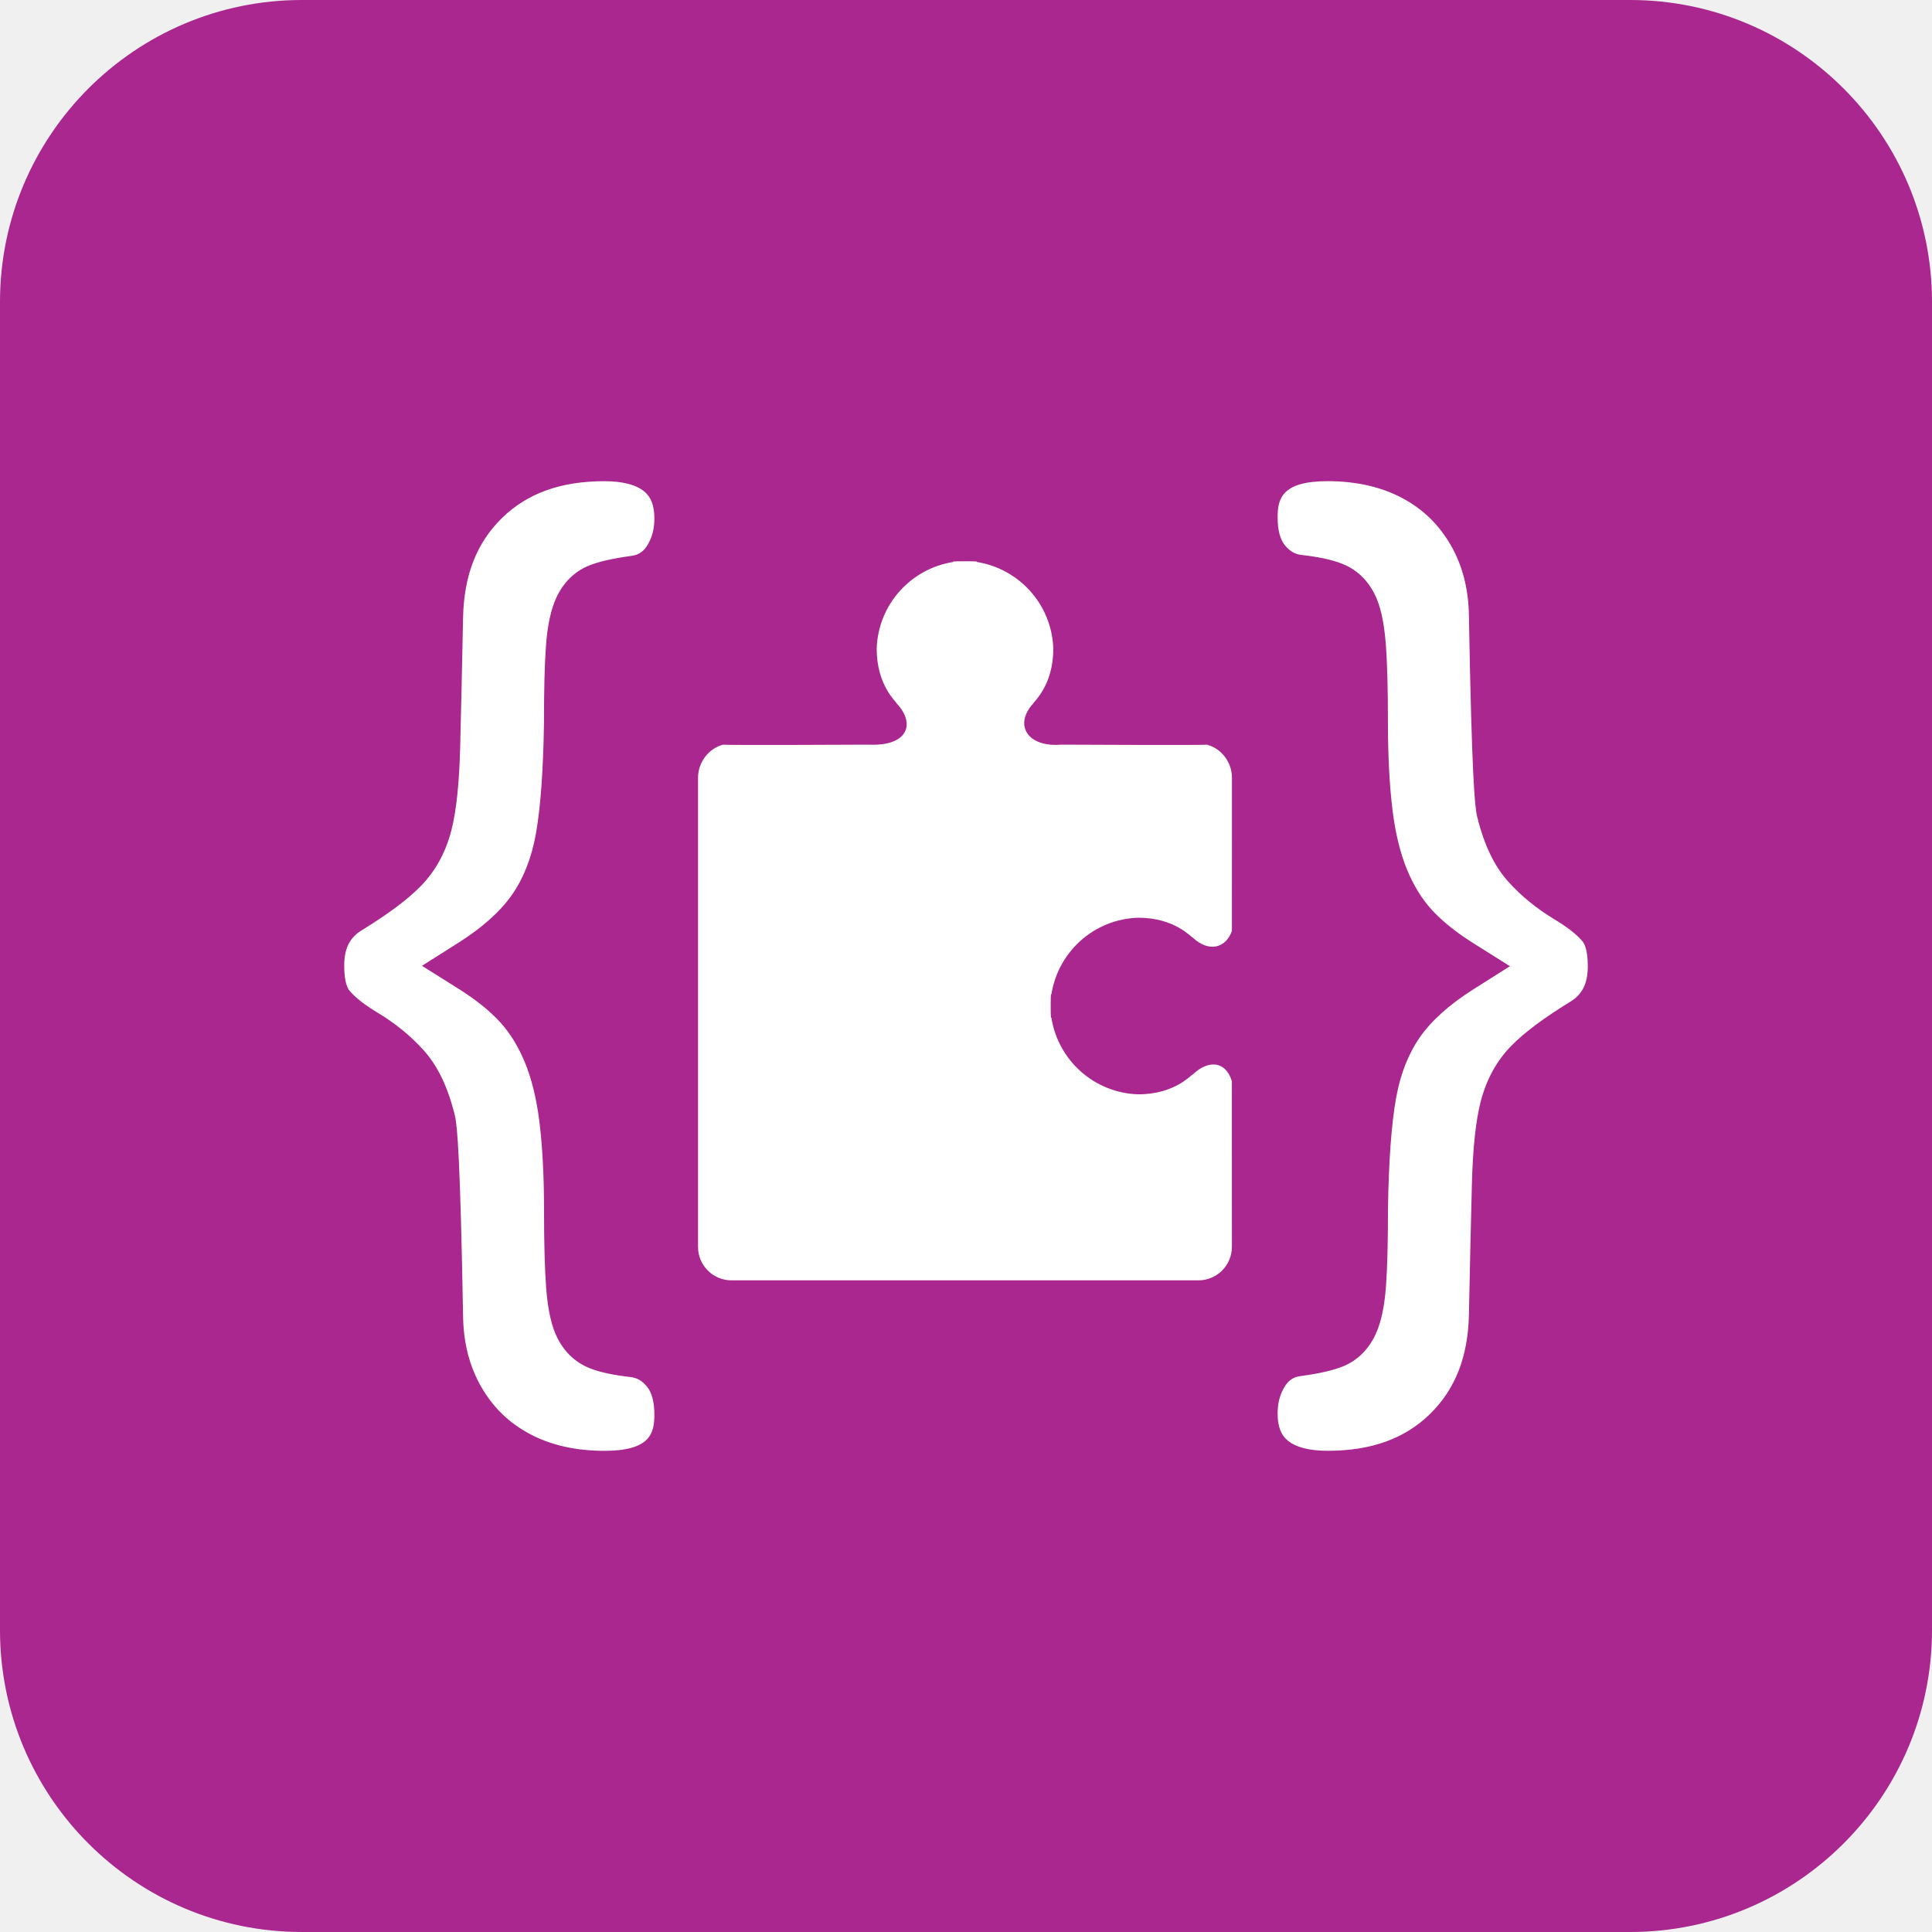
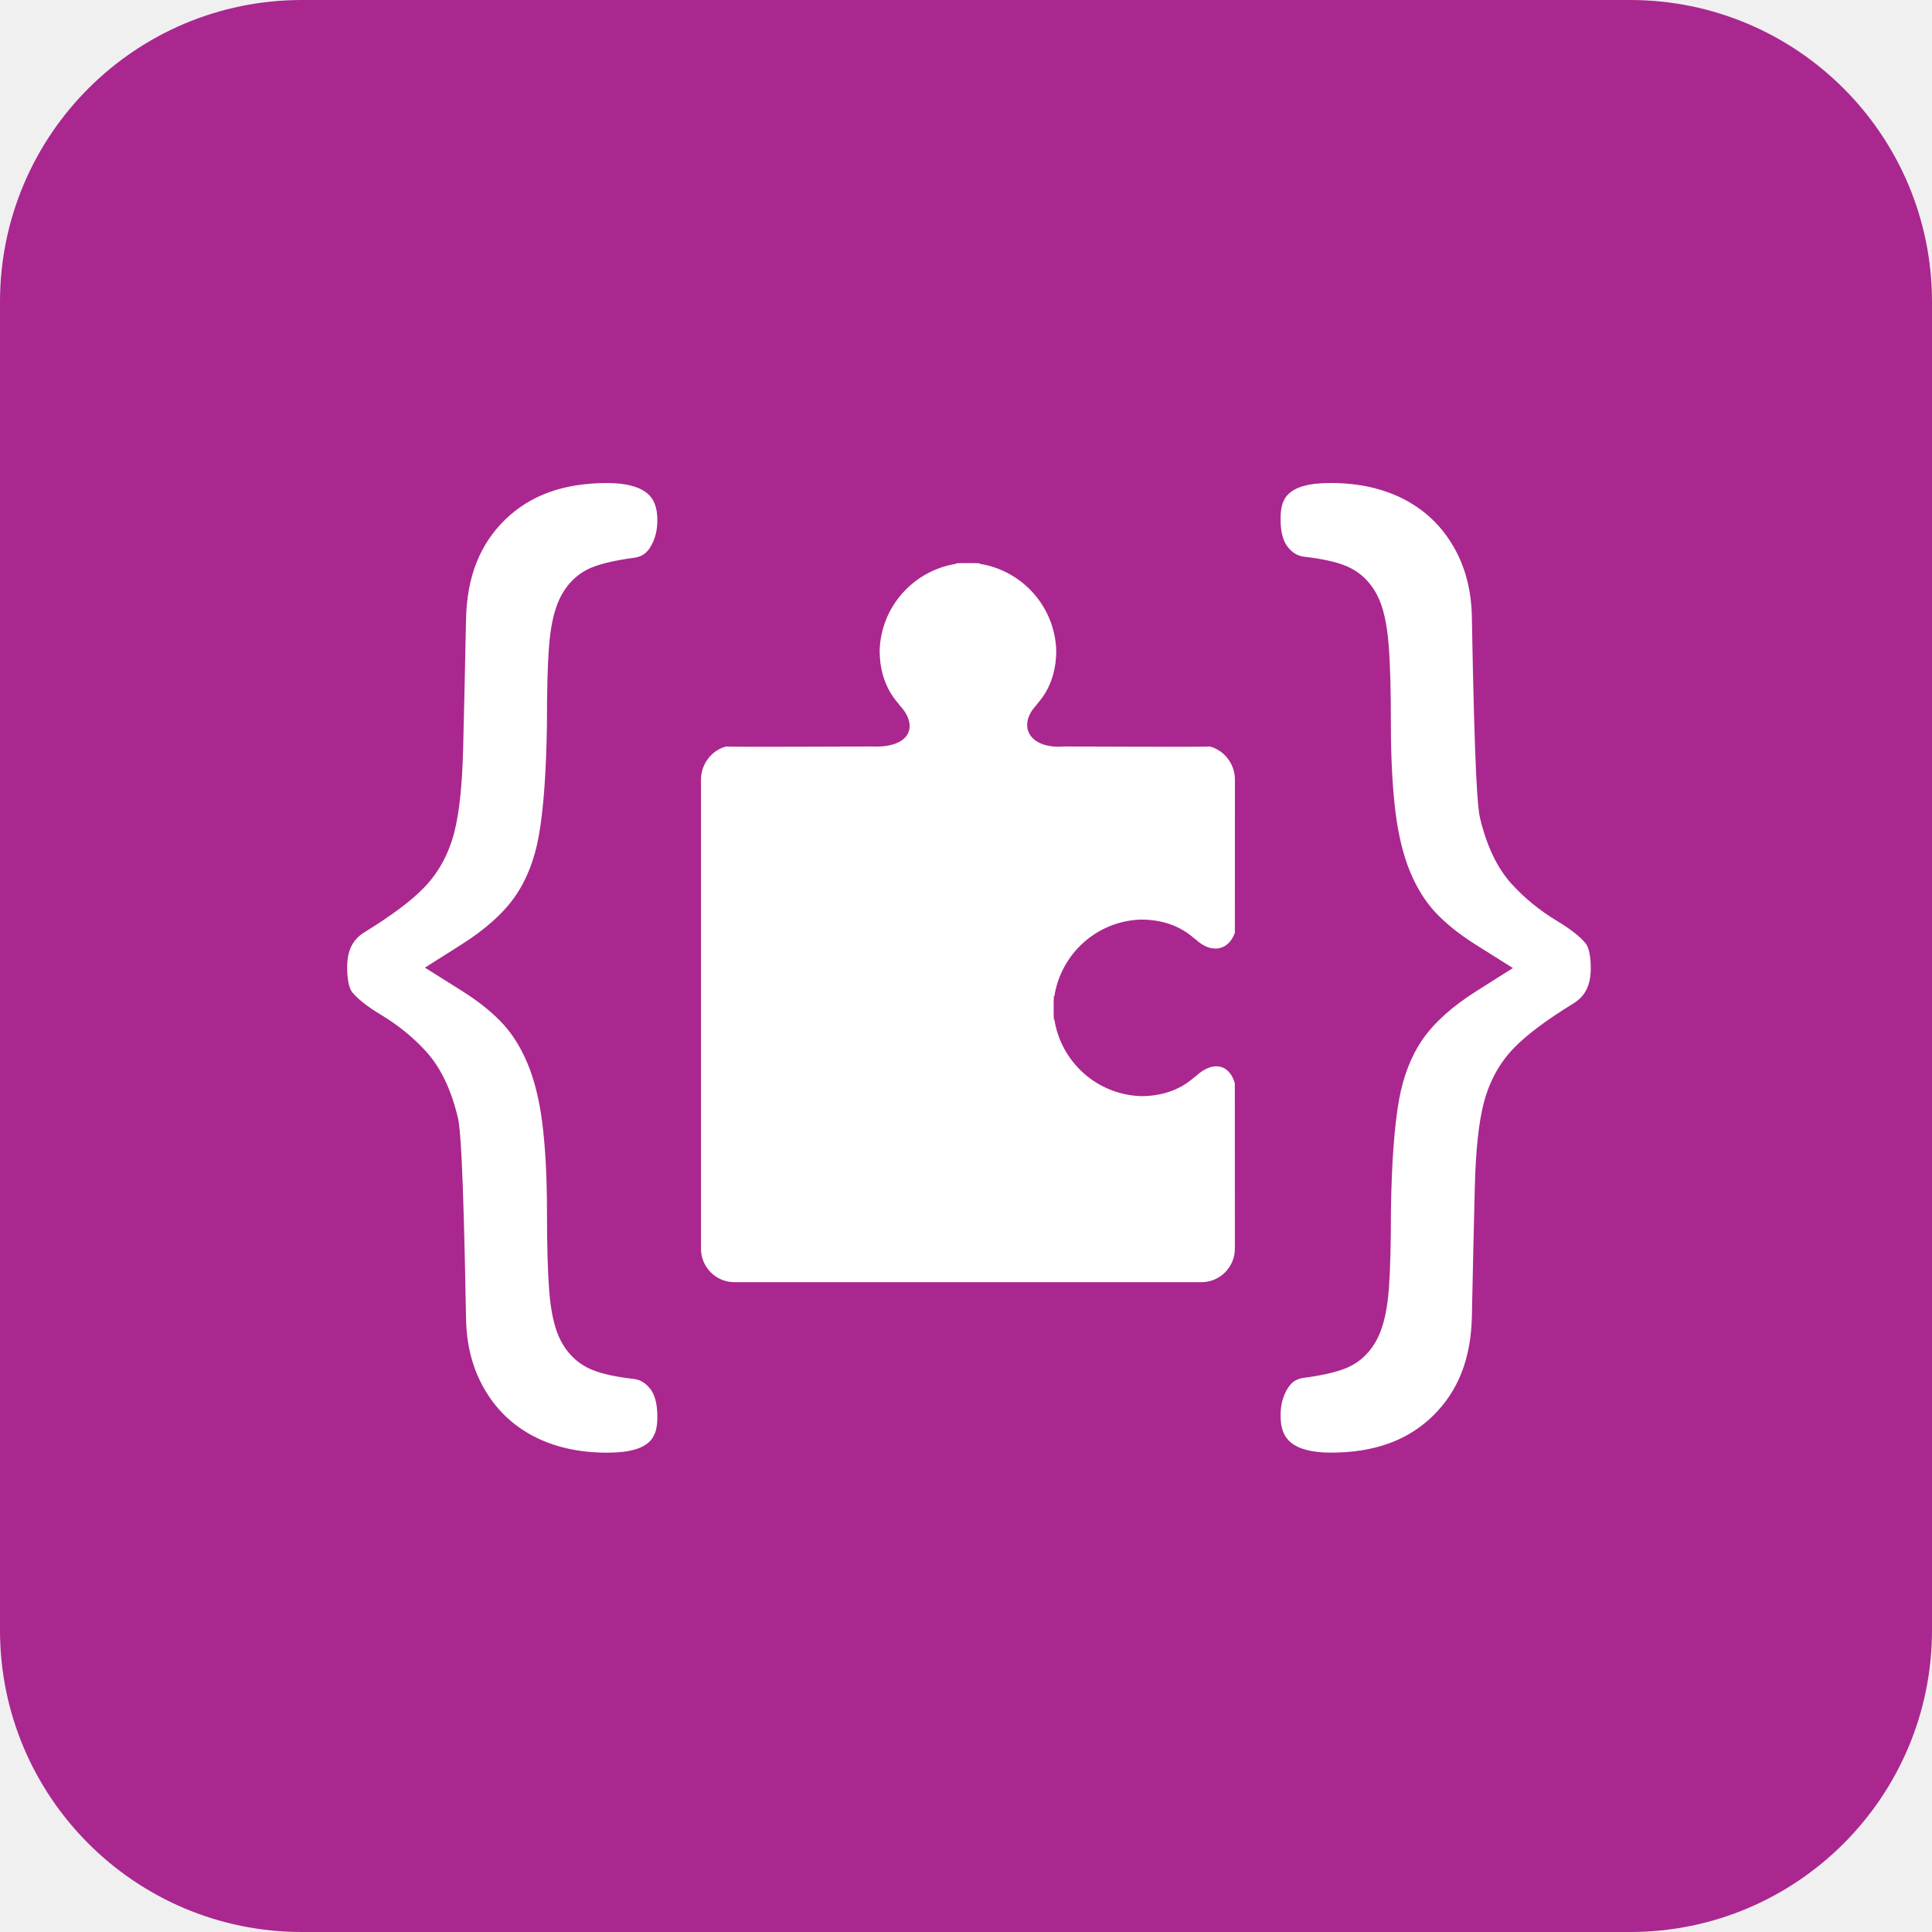
- <svg xmlns="http://www.w3.org/2000/svg" width="100%" height="100%" viewBox="0 0 256 256" version="1.1" xml:space="preserve" style="fill-rule:evenodd;clip-rule:evenodd;stroke-linejoin:round;stroke-miterlimit:2;">
-   <path d="M256,40L256,216C256,238.077 238.077,256 216,256L40,256C17.923,256 0,238.077 0,216L0,40C0,17.923 17.923,0 40,0L216,0C238.077,0 256,17.923 256,40Z" style="fill:#aa278f;" />
-   <g id="path13" transform="matrix(5.91531,0,0,5.91531,33.3521,33.358)">
-     <path d="M27.366,16.522L28.185,16.004L27.364,15.488C26.982,15.248 26.671,14.998 26.437,14.744C26.216,14.503 26.029,14.201 25.883,13.848C25.73,13.48 25.619,13.029 25.555,12.509C25.487,11.958 25.452,11.299 25.452,10.548C25.452,9.767 25.436,9.183 25.402,8.762C25.363,8.273 25.279,7.91 25.144,7.65C24.98,7.335 24.738,7.112 24.426,6.989C24.203,6.9 23.899,6.835 23.502,6.79C23.361,6.771 23.251,6.705 23.146,6.577C23.036,6.444 22.981,6.233 22.981,5.95C22.981,5.54 23.067,5.139 24.102,5.139C24.738,5.139 25.298,5.266 25.768,5.515C26.232,5.762 26.586,6.104 26.853,6.561C27.12,7.019 27.259,7.556 27.266,8.158C27.33,11.712 27.395,12.423 27.45,12.65C27.603,13.28 27.832,13.759 28.151,14.114C28.438,14.433 28.786,14.716 29.186,14.957C29.476,15.132 29.687,15.298 29.813,15.45C29.848,15.493 29.929,15.631 29.929,16.004C29.929,16.387 29.809,16.632 29.539,16.798C28.933,17.171 28.498,17.497 28.208,17.795C27.884,18.129 27.656,18.547 27.53,19.035C27.418,19.472 27.353,20.085 27.332,20.91C27.312,21.683 27.29,22.651 27.266,23.814C27.245,24.755 26.96,25.482 26.393,26.036C25.825,26.59 25.076,26.859 24.102,26.859C23.693,26.859 23.392,26.782 23.207,26.629C23.052,26.501 22.981,26.309 22.981,26.025C22.981,25.846 23.011,25.689 23.074,25.546C23.127,25.424 23.191,25.334 23.262,25.278C23.33,25.225 23.405,25.196 23.502,25.184C23.916,25.129 24.227,25.057 24.453,24.965C24.77,24.834 25.02,24.587 25.176,24.249C25.3,23.98 25.376,23.624 25.409,23.16C25.438,22.758 25.453,22.192 25.453,21.435C25.469,20.374 25.53,19.539 25.635,18.954C25.73,18.424 25.909,17.967 26.168,17.595C26.429,17.22 26.833,16.859 27.366,16.522ZM10.748,23.041L21.206,23.041C21.621,23.041 21.957,22.705 21.957,22.29L21.956,18.581C21.822,18.132 21.438,18.089 21.078,18.431C21.045,18.431 20.685,18.874 19.858,18.874C18.87,18.843 18.064,18.111 17.914,17.159L17.903,17.159C17.896,17.089 17.896,16.703 17.903,16.633L17.914,16.633C18.064,15.68 18.87,14.948 19.858,14.918C20.685,14.918 21.045,15.361 21.078,15.361C21.428,15.693 21.816,15.613 21.957,15.214L21.958,11.782C21.958,11.433 21.719,11.125 21.396,11.041C21.335,11.057 18.137,11.041 18.137,11.041C17.351,11.106 17.074,10.575 17.513,10.113C17.513,10.08 17.956,9.72 17.956,8.893C17.925,7.905 17.193,7.099 16.241,6.949L16.241,6.938C16.171,6.931 15.785,6.931 15.715,6.938L15.715,6.949C14.762,7.099 14.03,7.905 14,8.893C14,9.72 14.443,10.08 14.443,10.113C14.882,10.575 14.697,11.083 13.819,11.041C13.819,11.041 10.621,11.057 10.56,11.041C10.237,11.125 9.998,11.434 9.998,11.782L9.998,22.29C9.997,22.705 10.333,23.041 10.748,23.041ZM4.551,19.349C4.606,19.576 4.671,20.287 4.735,23.841C4.742,24.443 4.881,24.979 5.148,25.438C5.415,25.896 5.77,26.238 6.233,26.484C6.703,26.734 7.263,26.86 7.899,26.86C8.934,26.86 9.02,26.46 9.02,26.049C9.02,25.766 8.964,25.556 8.855,25.422C8.749,25.294 8.639,25.228 8.499,25.209C8.102,25.164 7.798,25.099 7.574,25.01C7.262,24.886 7.021,24.664 6.856,24.349C6.721,24.09 6.637,23.726 6.598,23.237C6.565,22.816 6.548,22.232 6.548,21.451C6.548,20.7 6.513,20.041 6.445,19.49C6.38,18.97 6.27,18.52 6.116,18.151C5.969,17.797 5.783,17.495 5.562,17.255C5.329,17.001 5.017,16.751 4.635,16.511L3.814,15.995L4.633,15.477C5.166,15.14 5.569,14.779 5.832,14.402C6.091,14.03 6.27,13.573 6.365,13.043C6.47,12.458 6.531,11.624 6.547,10.562C6.547,9.805 6.561,9.239 6.591,8.837C6.624,8.373 6.7,8.017 6.824,7.748C6.98,7.411 7.23,7.164 7.547,7.033C7.773,6.941 8.084,6.87 8.498,6.814C8.595,6.802 8.67,6.773 8.738,6.72C8.81,6.665 8.874,6.575 8.927,6.453C8.989,6.31 9.02,6.154 9.02,5.974C9.02,5.69 8.948,5.498 8.794,5.37C8.608,5.217 8.307,5.14 7.899,5.14C6.925,5.14 6.176,5.409 5.608,5.963C5.041,6.517 4.756,7.244 4.735,8.185C4.711,9.348 4.69,10.316 4.67,11.089C4.649,11.914 4.584,12.527 4.472,12.964C4.346,13.452 4.118,13.869 3.793,14.204C3.504,14.502 3.068,14.828 2.462,15.201C2.192,15.367 2.072,15.611 2.072,15.995C2.072,16.368 2.153,16.506 2.188,16.549C2.315,16.702 2.526,16.868 2.815,17.042C3.215,17.282 3.563,17.566 3.85,17.885C4.169,18.24 4.398,18.719 4.551,19.349Z" style="fill:#fff;fill-rule:nonzero;" />
-   </g>
+ <svg xmlns="http://www.w3.org/2000/svg" width="256" height="256" title="MakeCode" viewBox="0 0 256 256" fill="none">
+   <rect width="256" height="256" rx="40" fill="#AA278F" />
+   <path d="M195.622 131.334L200.466 128.27L195.61 125.218C193.35 123.798 191.511 122.319 190.127 120.817C188.819 119.391 187.713 117.605 186.849 115.516C185.944 113.34 185.288 110.672 184.909 107.596C184.507 104.336 184.3 100.438 184.3 95.996C184.3 91.376 184.205 87.921 184.004 85.431C183.773 82.539 183.277 80.391 182.478 78.853C181.508 76.99 180.076 75.671 178.231 74.943C176.912 74.417 175.113 74.032 172.765 73.766C171.931 73.654 171.28 73.263 170.659 72.506C170.009 71.719 169.683 70.471 169.683 68.797C169.683 66.372 170.192 64 176.314 64C180.076 64 183.389 64.751 186.169 66.224C188.914 67.685 191.008 69.708 192.587 72.412C194.167 75.121 194.989 78.297 195.03 81.858C195.409 102.881 195.793 107.087 196.119 108.43C197.024 112.157 198.378 114.99 200.265 117.09C201.963 118.977 204.022 120.651 206.388 122.077C208.103 123.112 209.351 124.094 210.097 124.993C210.304 125.247 210.783 126.063 210.783 128.27C210.783 130.535 210.073 131.985 208.476 132.967C204.891 135.173 202.318 137.101 200.603 138.864C198.686 140.84 197.337 143.312 196.592 146.199C195.929 148.784 195.545 152.41 195.421 157.29C195.302 161.863 195.172 167.589 195.03 174.468C194.906 180.035 193.22 184.335 189.866 187.612C186.506 190.889 182.076 192.481 176.314 192.481C173.895 192.481 172.114 192.025 171.02 191.12C170.103 190.363 169.683 189.227 169.683 187.547C169.683 186.488 169.861 185.56 170.233 184.714C170.547 183.992 170.925 183.46 171.345 183.128C171.748 182.815 172.191 182.643 172.765 182.572C175.214 182.247 177.054 181.821 178.391 181.277C180.266 180.502 181.745 179.041 182.667 177.042C183.401 175.45 183.85 173.345 184.046 170.6C184.217 168.222 184.306 164.874 184.306 160.396C184.4 154.12 184.761 149.18 185.382 145.72C185.944 142.585 187.003 139.882 188.535 137.681C190.079 135.463 192.469 133.327 195.622 131.334ZM97.321 169.896H159.184C161.638 169.896 163.626 167.908 163.626 165.453L163.62 143.514C162.827 140.858 160.556 140.603 158.426 142.626C158.231 142.626 156.102 145.247 151.21 145.247C145.365 145.063 140.598 140.733 139.71 135.102H139.645C139.604 134.688 139.604 132.405 139.645 131.991H139.71C140.598 126.353 145.365 122.023 151.21 121.846C156.102 121.846 158.231 124.466 158.426 124.466C160.497 126.43 162.792 125.957 163.626 123.597L163.632 103.295C163.632 101.231 162.218 99.409 160.307 98.912C159.947 99.007 141.029 98.912 141.029 98.912C136.38 99.297 134.741 96.156 137.338 93.423C137.338 93.228 139.959 91.098 139.959 86.206C139.775 80.362 135.445 75.594 129.814 74.707V74.642C129.4 74.6 127.117 74.6 126.703 74.642V74.707C121.065 75.594 116.735 80.362 116.558 86.206C116.558 91.098 119.178 93.228 119.178 93.423C121.775 96.156 120.681 99.161 115.487 98.912C115.487 98.912 96.57 99.007 96.209 98.912C94.299 99.409 92.885 101.237 92.885 103.295V165.453C92.879 167.908 94.866 169.896 97.321 169.896ZM60.664 148.057C60.989 149.399 61.374 153.605 61.752 174.628C61.794 178.189 62.616 181.36 64.195 184.075C65.775 186.784 67.875 188.807 70.614 190.262C73.394 191.741 76.706 192.486 80.469 192.486C86.591 192.486 87.1 190.12 87.1 187.689C87.1 186.015 86.768 184.773 86.124 183.98C85.496 183.223 84.846 182.833 84.018 182.72C81.669 182.454 79.871 182.07 78.546 181.543C76.701 180.81 75.275 179.496 74.299 177.633C73.5 176.101 73.003 173.948 72.773 171.055C72.578 168.565 72.477 165.11 72.477 160.491C72.477 156.048 72.27 152.15 71.868 148.891C71.483 145.815 70.832 143.153 69.921 140.97C69.052 138.876 67.952 137.09 66.644 135.67C65.266 134.167 63.421 132.689 61.161 131.269L56.304 128.217L61.149 125.152C64.302 123.159 66.686 121.024 68.242 118.794C69.774 116.593 70.832 113.89 71.394 110.755C72.016 107.294 72.376 102.361 72.471 96.079C72.471 91.601 72.554 88.253 72.731 85.875C72.927 83.13 73.376 81.024 74.11 79.433C75.032 77.44 76.511 75.978 78.386 75.204C79.723 74.659 81.563 74.239 84.012 73.908C84.586 73.837 85.029 73.666 85.431 73.352C85.857 73.027 86.236 72.494 86.549 71.773C86.916 70.927 87.1 70.004 87.1 68.939C87.1 67.259 86.674 66.124 85.763 65.366C84.662 64.461 82.882 64.006 80.469 64.006C74.707 64.006 70.276 65.597 66.916 68.874C63.563 72.151 61.877 76.452 61.752 82.018C61.611 88.897 61.486 94.624 61.368 99.196C61.244 104.076 60.859 107.702 60.197 110.287C59.451 113.174 58.103 115.641 56.18 117.622C54.471 119.385 51.892 121.313 48.307 123.52C46.71 124.502 46 125.945 46 128.217C46 130.423 46.479 131.239 46.686 131.494C47.437 132.399 48.686 133.381 50.395 134.41C52.761 135.83 54.82 137.51 56.517 139.397C58.404 141.496 59.759 144.33 60.664 148.057Z" fill="white" />
</svg>
